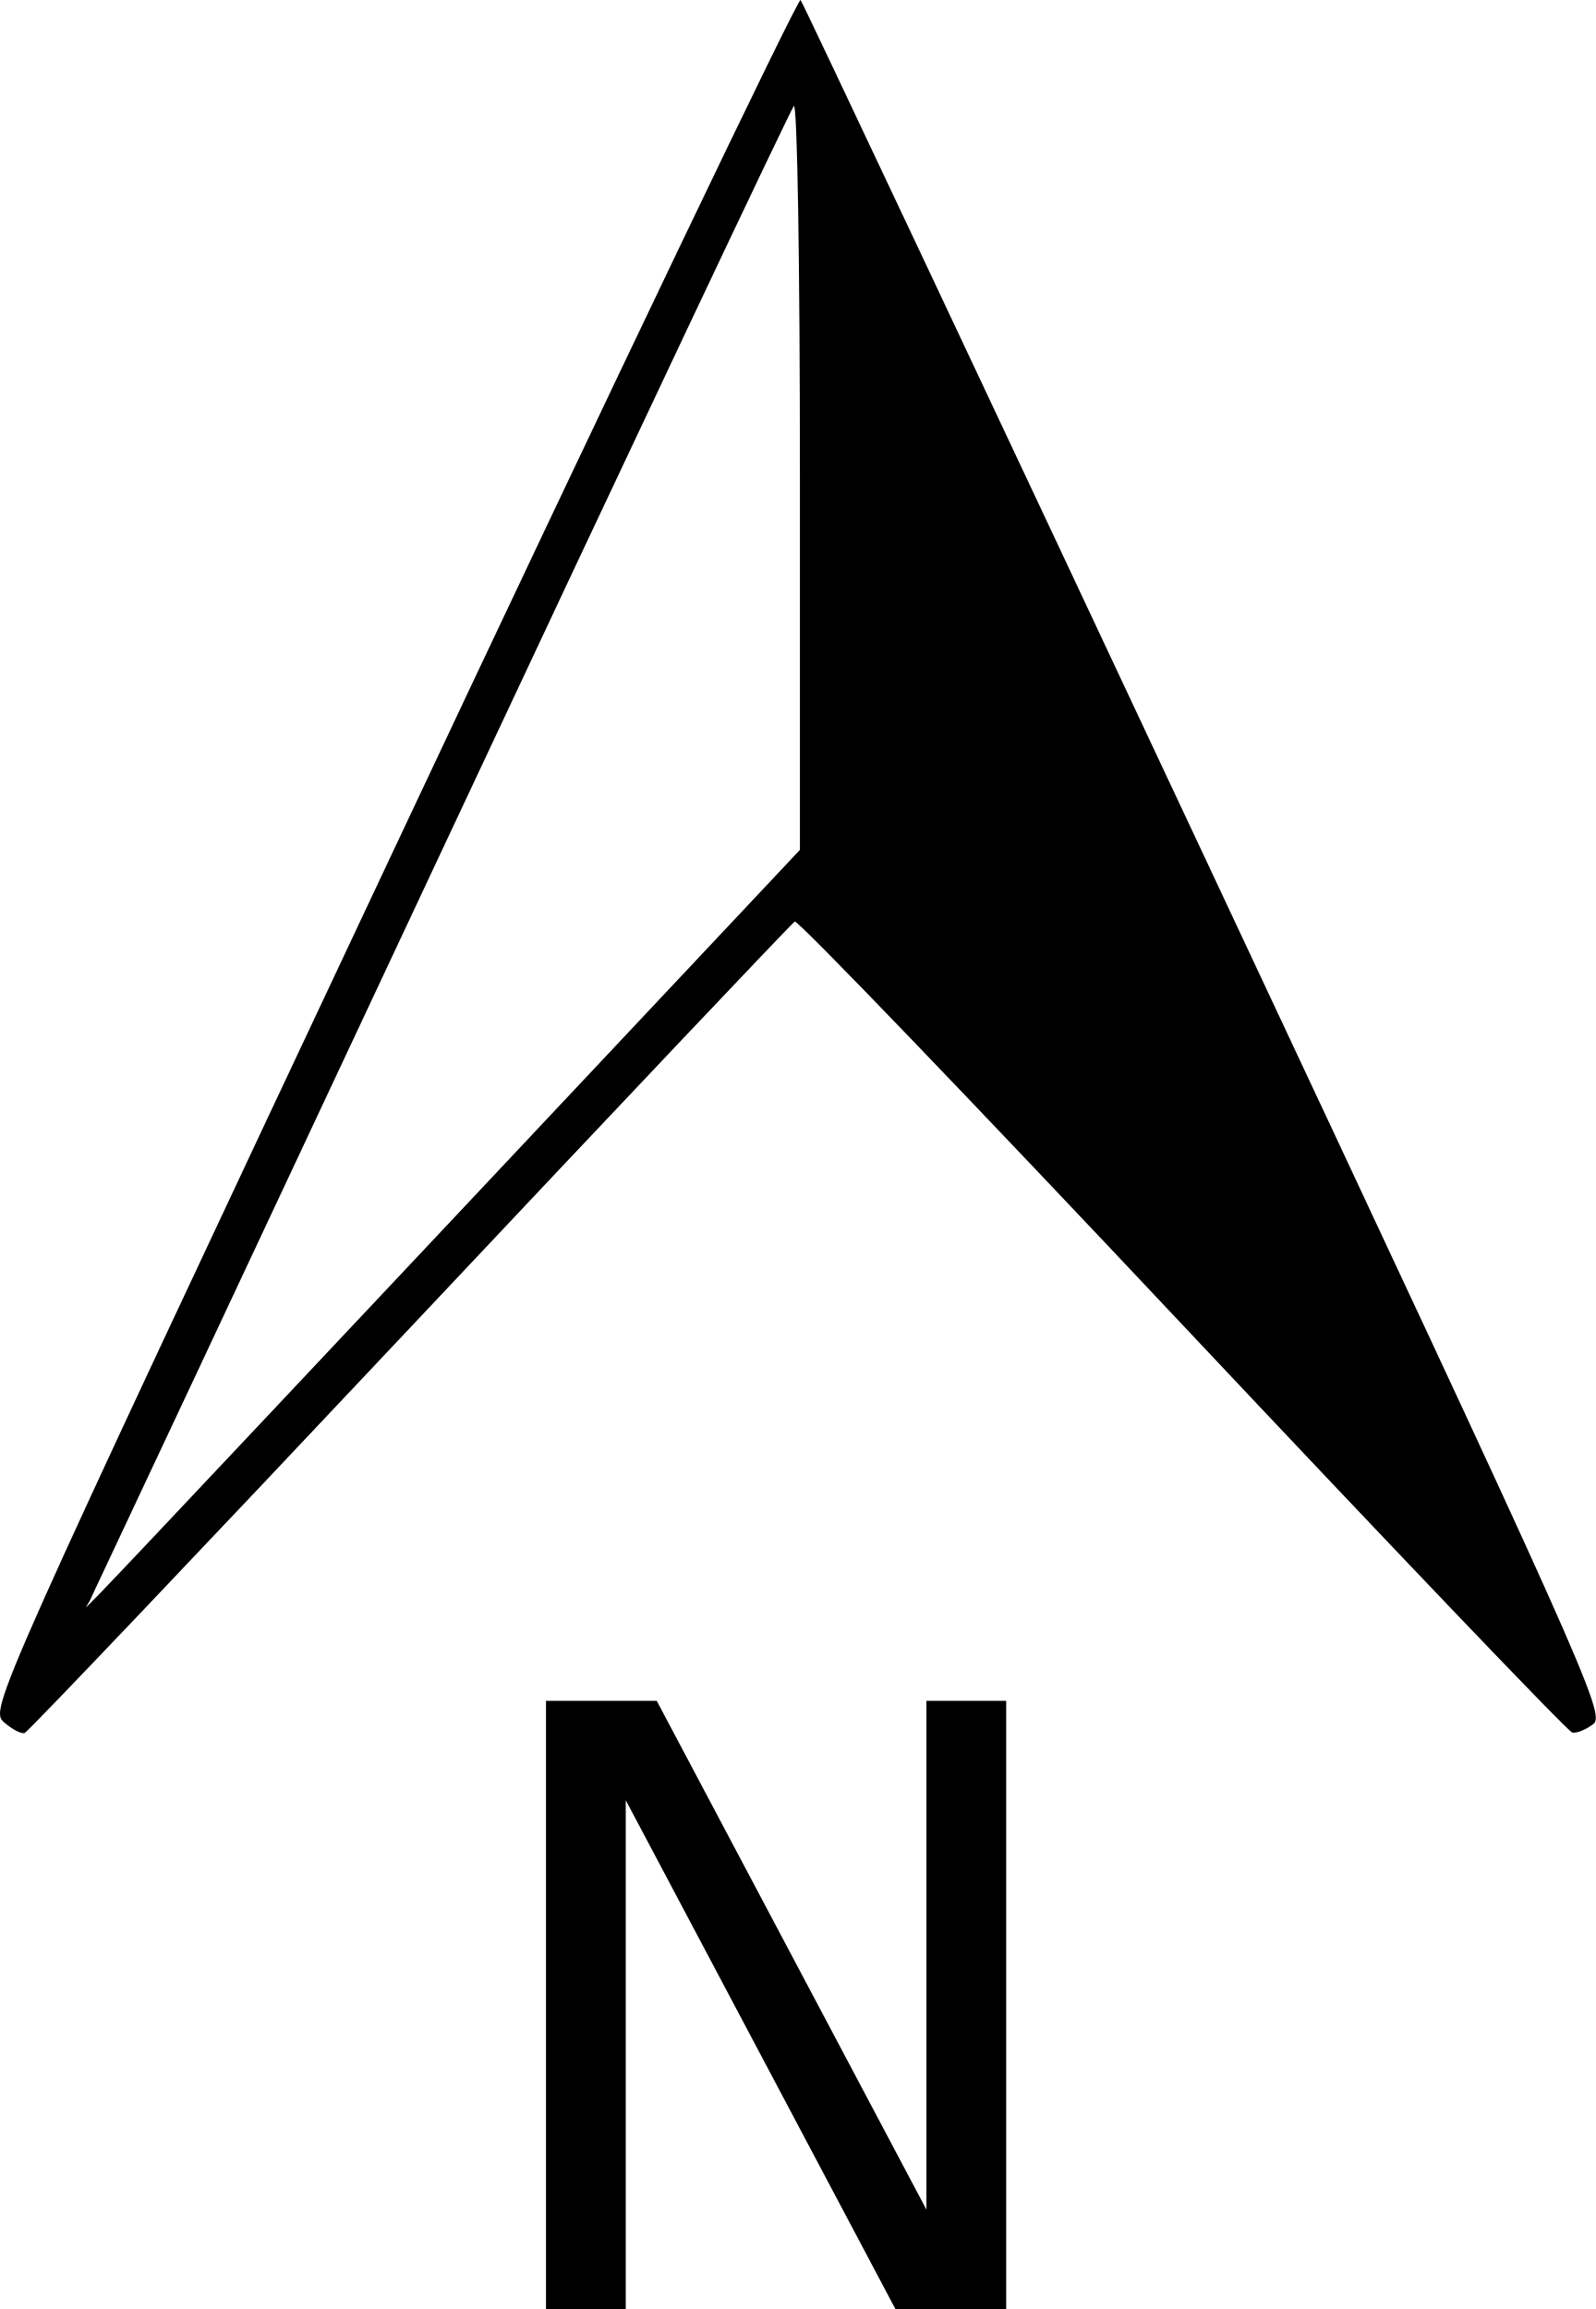
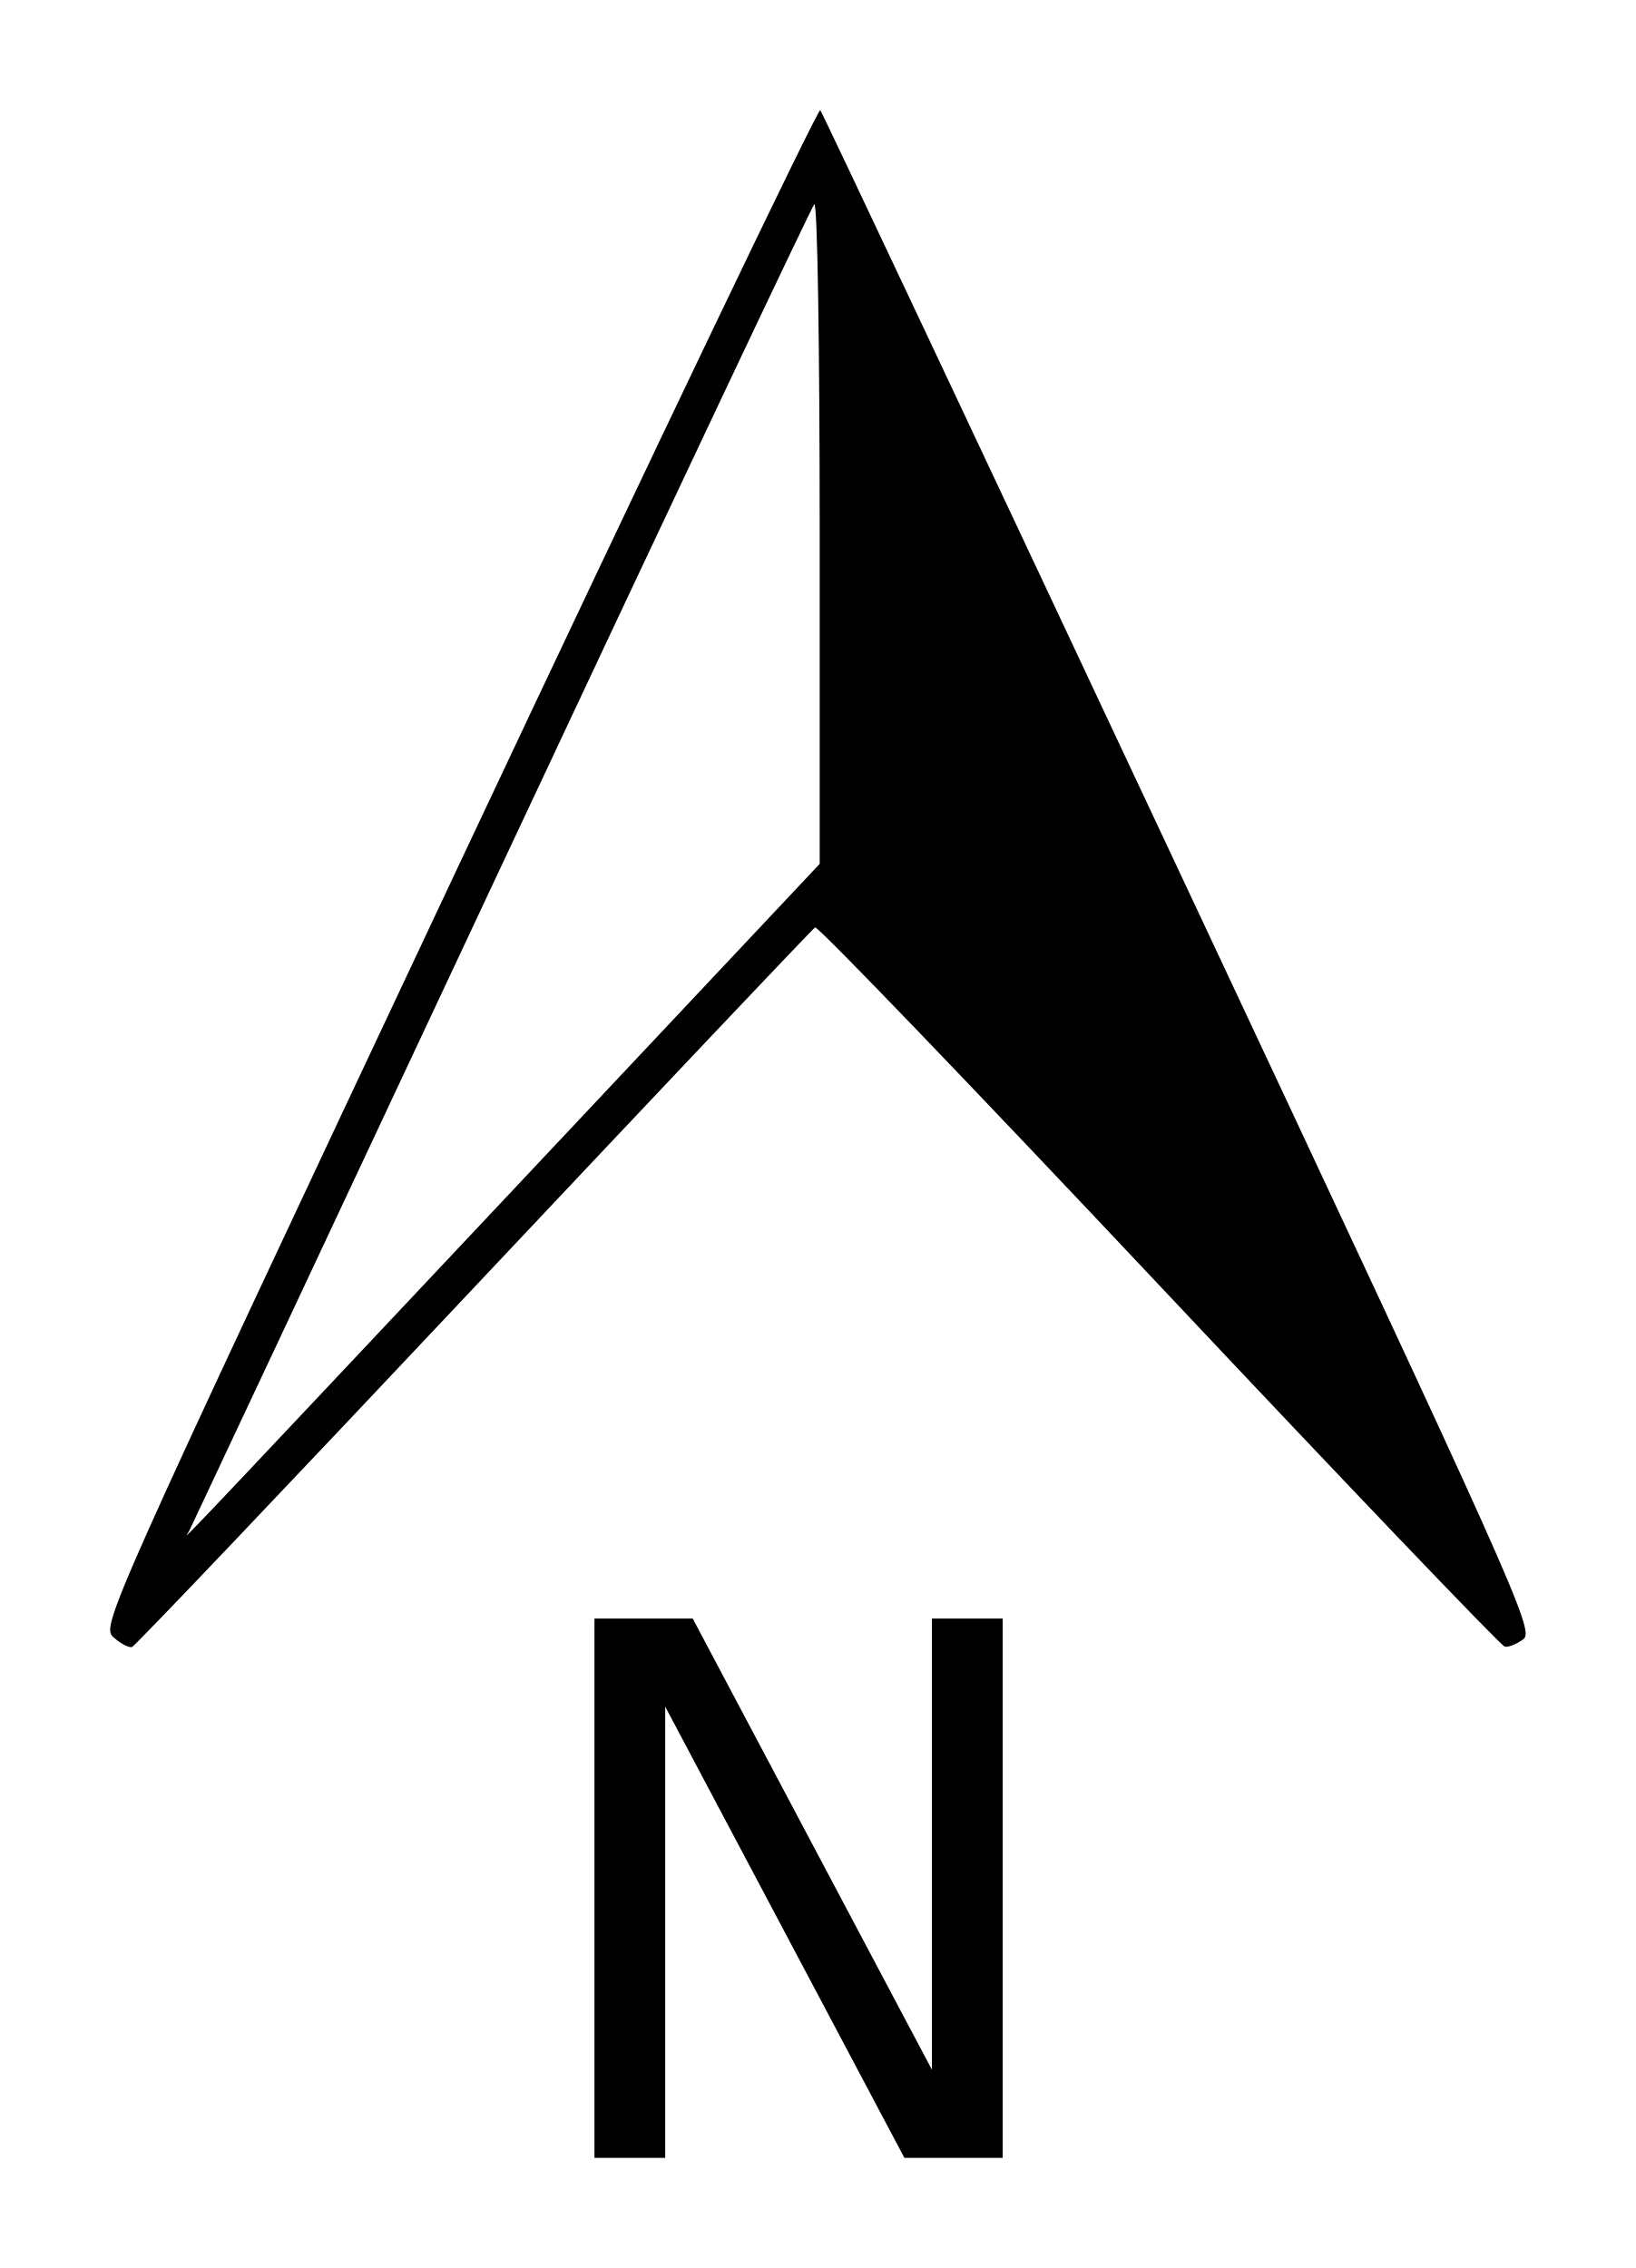
- <svg xmlns="http://www.w3.org/2000/svg" id="svg2" viewBox="0 0 642.41 929.51" version="1.1">
-   <g id="layer1" transform="translate(-51.471 -91.49)">
-     <path id="path2452" style="fill:#000000" d="m373.75 91.496c-0.95-1.132-74.87 153.23-164.19 343.02-160.8 341.68-162.27 345.16-156.49 350.27 3.203 2.83 6.954 4.79 8.319 4.34 1.365-0.46 71.171-73.88 155.14-163.1 83.97-89.22 153.66-162.83 154.87-163.56 1.2-0.72 71.42 72.34 156.04 162.29s155.21 163.82 156.95 164.19 5.57-1.19 8.5-3.44c5.04-3.86-3.75-23.46-156.04-348-88.77-189.18-162.15-344.88-163.1-346.01zm-2.72 42.694c1.4-1.53 2.45 63.91 2.45 148.36v151.07l-142.3 151.34c-124.61 132.46-143.8 152.86-145.1 153.51 0.143-0.35 1.009-1.57 1.361-2.26 0.81-1.59 64.409-137.07 141.3-301.05 76.89-163.99 140.93-299.45 142.29-300.97zm-99.77 642v244.81h32.11v-204.82l108.55 204.82h44.6v-244.81h-32.11v204.8l-108.56-204.8h-44.59z" />
+ <svg xmlns="http://www.w3.org/2000/svg" id="svg2" viewBox="0 0 742.412 1029.51" version="1.1" width="742.412" height="1029.51">
+   <defs id="defs7" />
+   <g id="layer1" transform="translate(-1.470812,-41.48981)">
+     <path id="path2452" style="fill:#000000" d="m 373.75,91.496 c -0.95,-1.132 -74.87,153.23 -164.19,343.02 -160.8,341.68 -162.27,345.16 -156.49,350.27 3.203,2.83 6.954,4.79 8.319,4.34 1.365,-0.46 71.171,-73.88 155.14,-163.1 83.97,-89.22 153.66,-162.83 154.87,-163.56 1.2,-0.72 71.42,72.34 156.04,162.29 84.62,89.95 155.21,163.82 156.95,164.19 1.74,0.37 5.57,-1.19 8.5,-3.44 5.04,-3.86 -3.75,-23.46 -156.04,-348 -88.77,-189.18 -162.15,-344.88 -163.1,-346.01 z m -2.72,42.694 c 1.4,-1.53 2.45,63.91 2.45,148.36 V 433.62 L 231.18,584.96 C 106.57,717.42 87.38,737.82 86.08,738.47 c 0.143,-0.35 1.009,-1.57 1.361,-2.26 0.81,-1.59 64.409,-137.07 141.3,-301.05 76.89,-163.99 140.93,-299.45 142.29,-300.97 z m -99.77,642 V 1021 h 32.11 V 816.18 L 411.92,1021 h 44.6 V 776.19 h -32.11 v 204.8 L 315.85,776.19 Z" />
  </g>
</svg>
